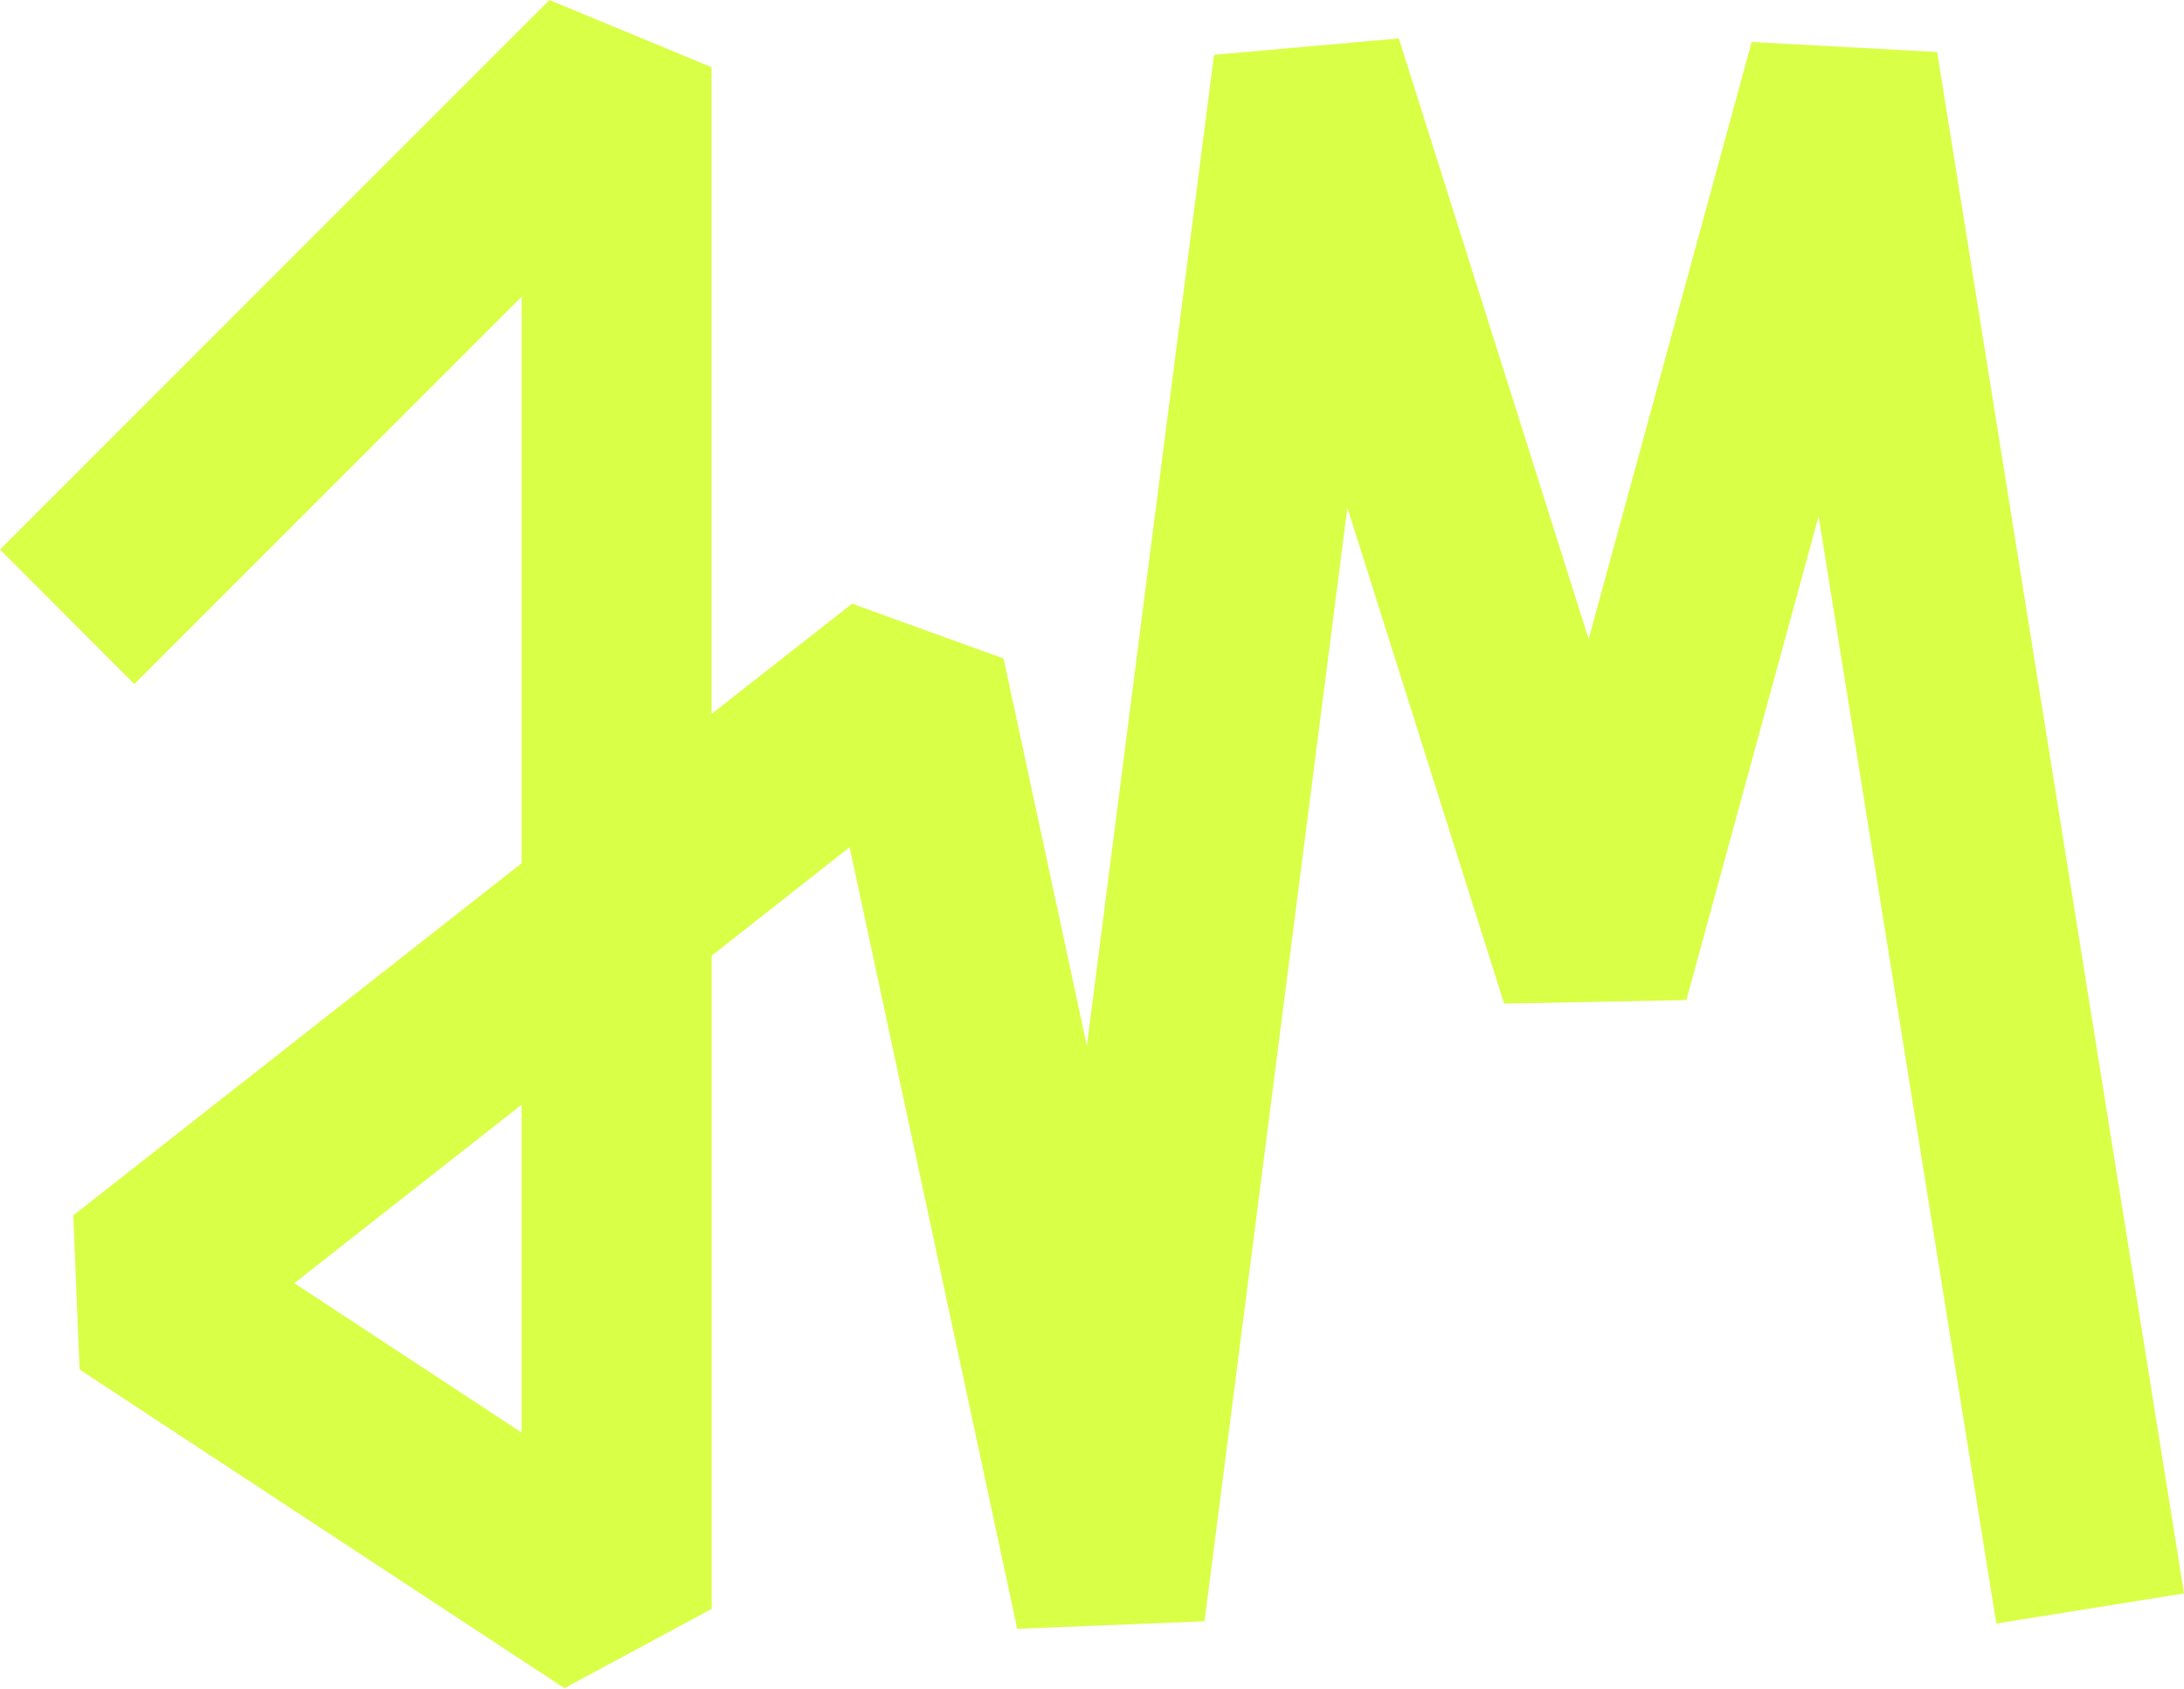
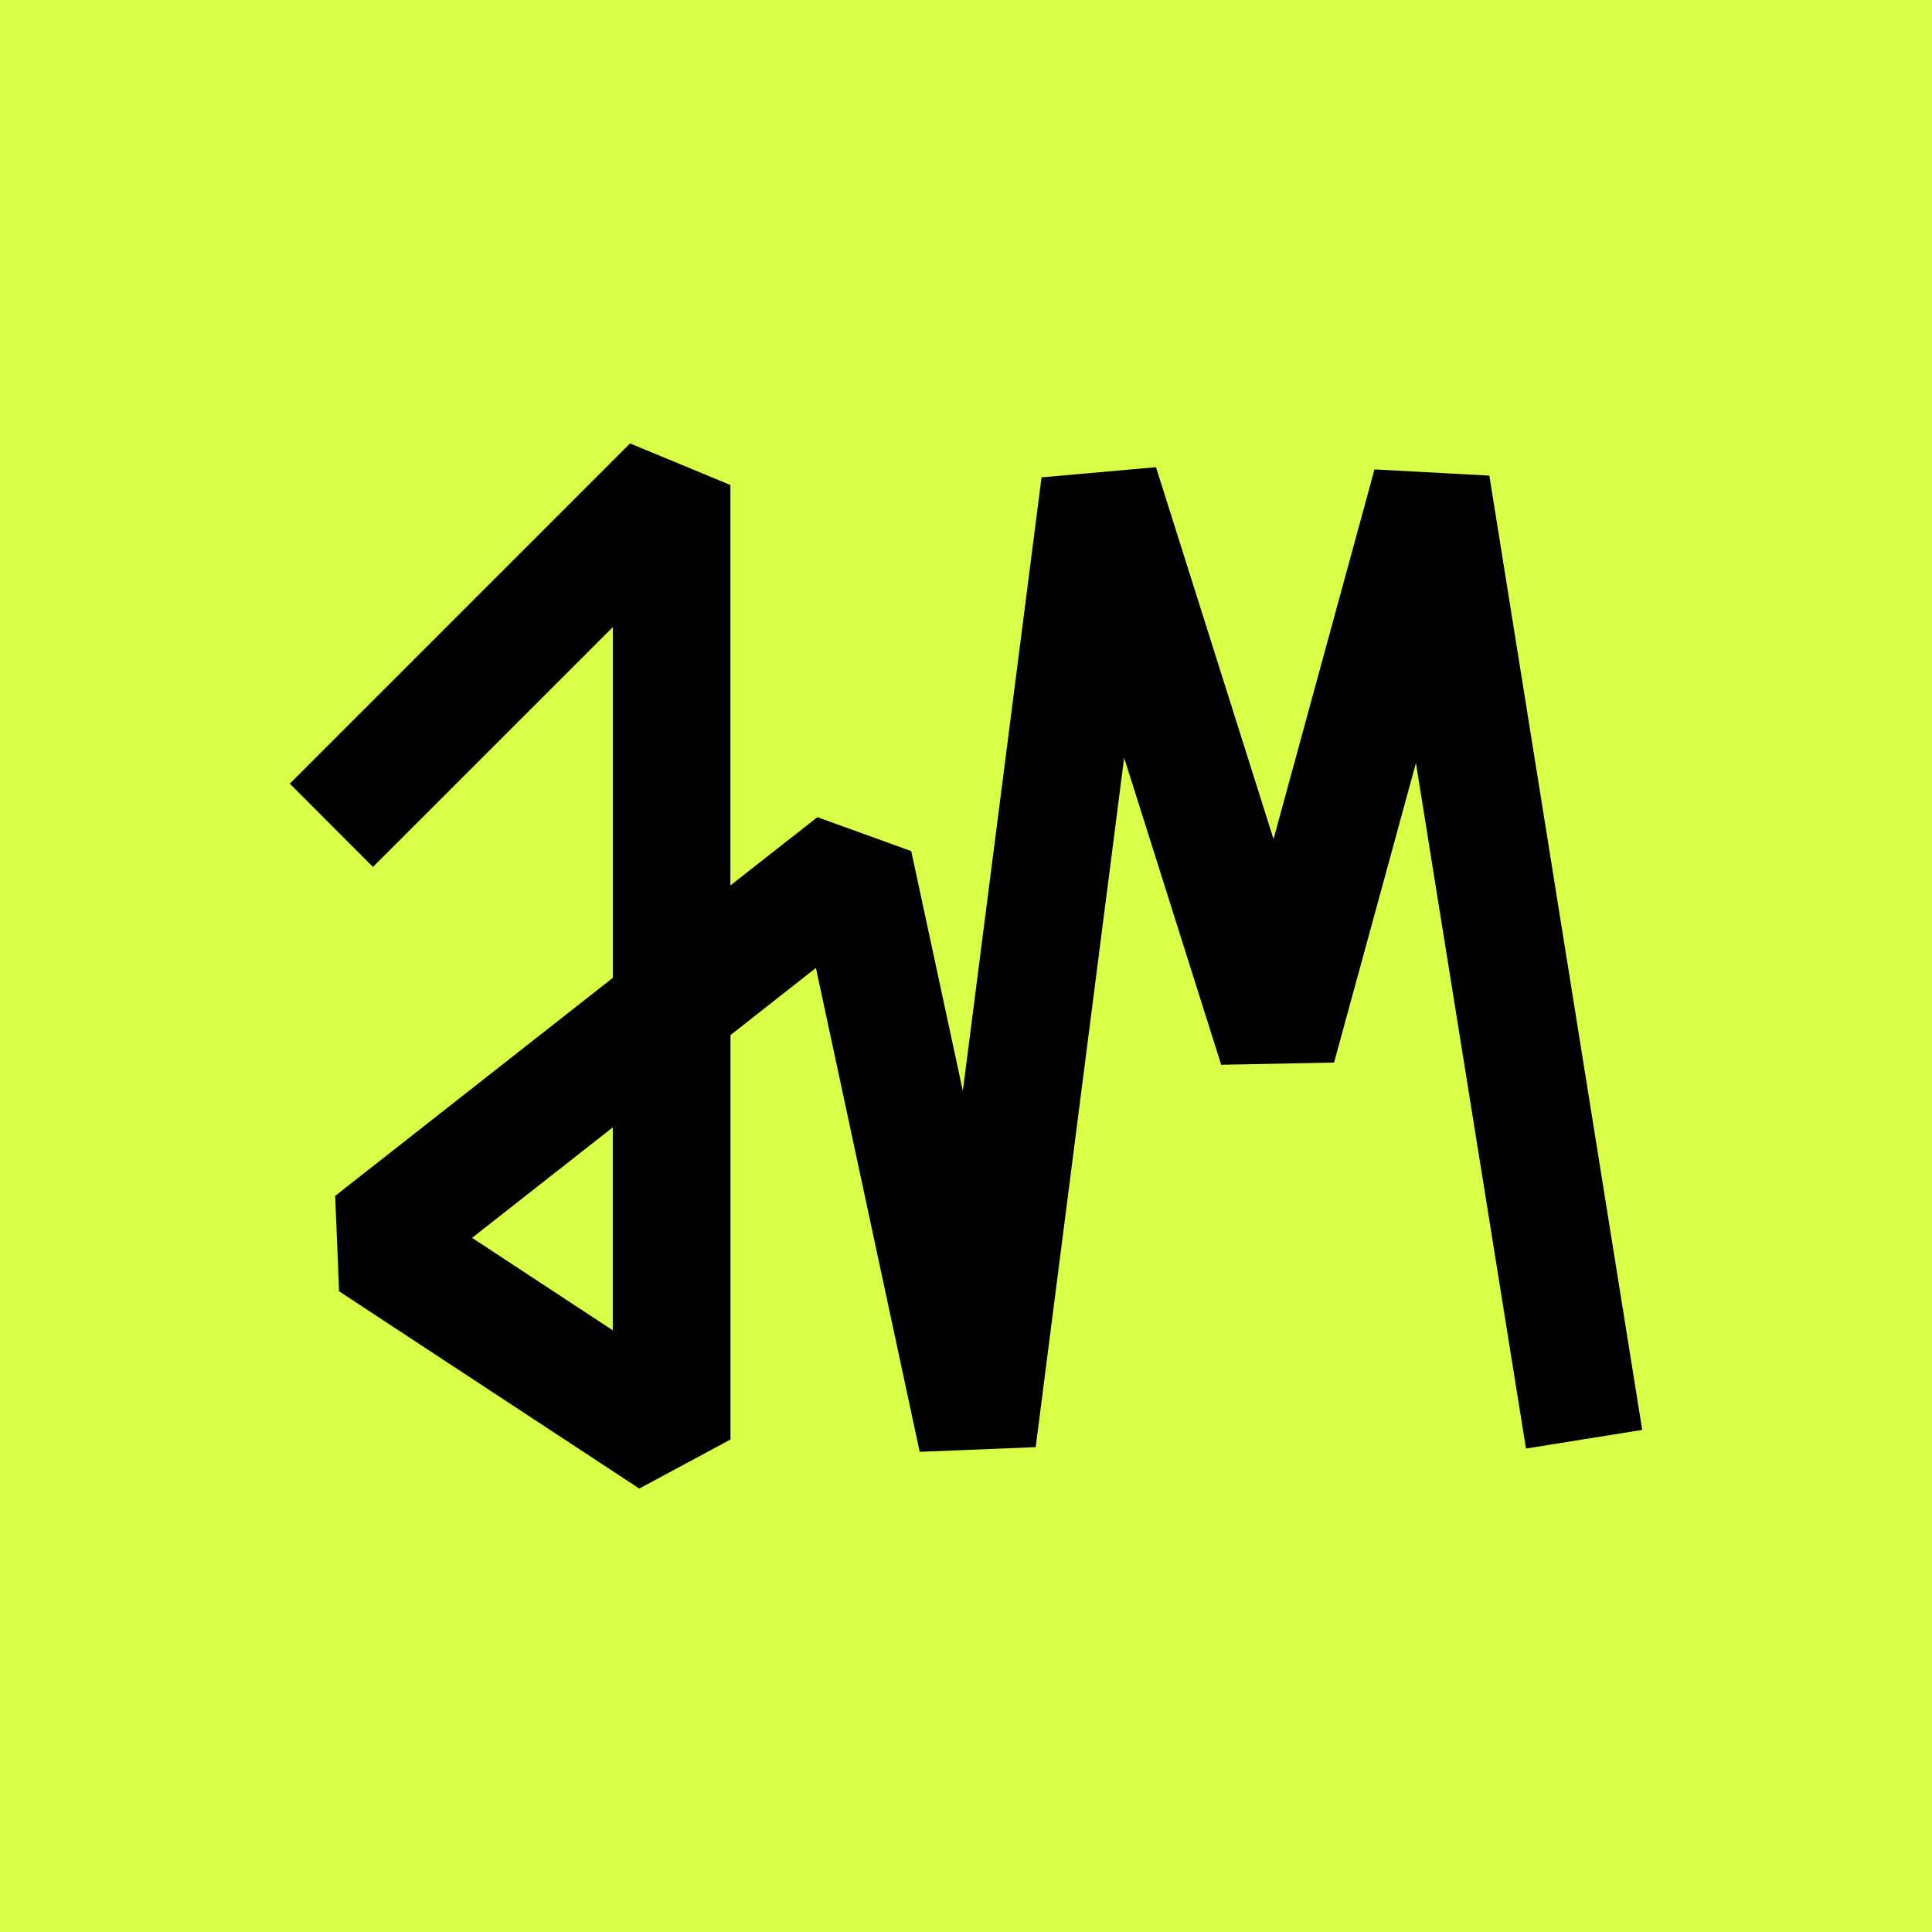
- <svg xmlns="http://www.w3.org/2000/svg" viewBox="0 0 512 395.68">
-   <path fill="#d9ff46" d="M132.32 395.68L18.66 321l-1.48-36.13 105.11-82.54V69.54l-90.8 90.79L0 128.81 128.81 0l38 15.75v151.58l32.94-25.83 35.52 12.85 19.53 90.79 29.8-232.29L327.93 9l44.5 140.79L410.65 9.84l43.48 2.35L512 373.47l-44 7.06L426.34 121l-31 113.4-42.73.83L315.87 119l-33.49 261-43.91 1.77-39.29-183.2L166.84 224v153.1zM69 300.76l53.27 35v-76.82z" />
+ <svg xmlns="http://www.w3.org/2000/svg" viewBox="0 0 512 512">
+   <rect width="512" height="512" fill="#d9ff46" />
+   <g transform="translate(76.8 117.512) scale(0.7)" fill="#000000">
+     <path d="M132.32 395.68L18.66 321l-1.48-36.13 105.11-82.54V69.54l-90.8 90.79L0 128.81 128.81 0l38 15.75v151.58l32.94-25.83 35.52 12.85 19.53 90.79 29.8-232.29L327.93 9l44.5 140.79L410.65 9.84l43.48 2.35L512 373.47l-44 7.06L426.34 121l-31 113.4-42.73.83L315.87 119l-33.49 261-43.91 1.77-39.29-183.2L166.84 224v153.1zM69 300.76l53.27 35v-76.82z" />
+   </g>
</svg>
